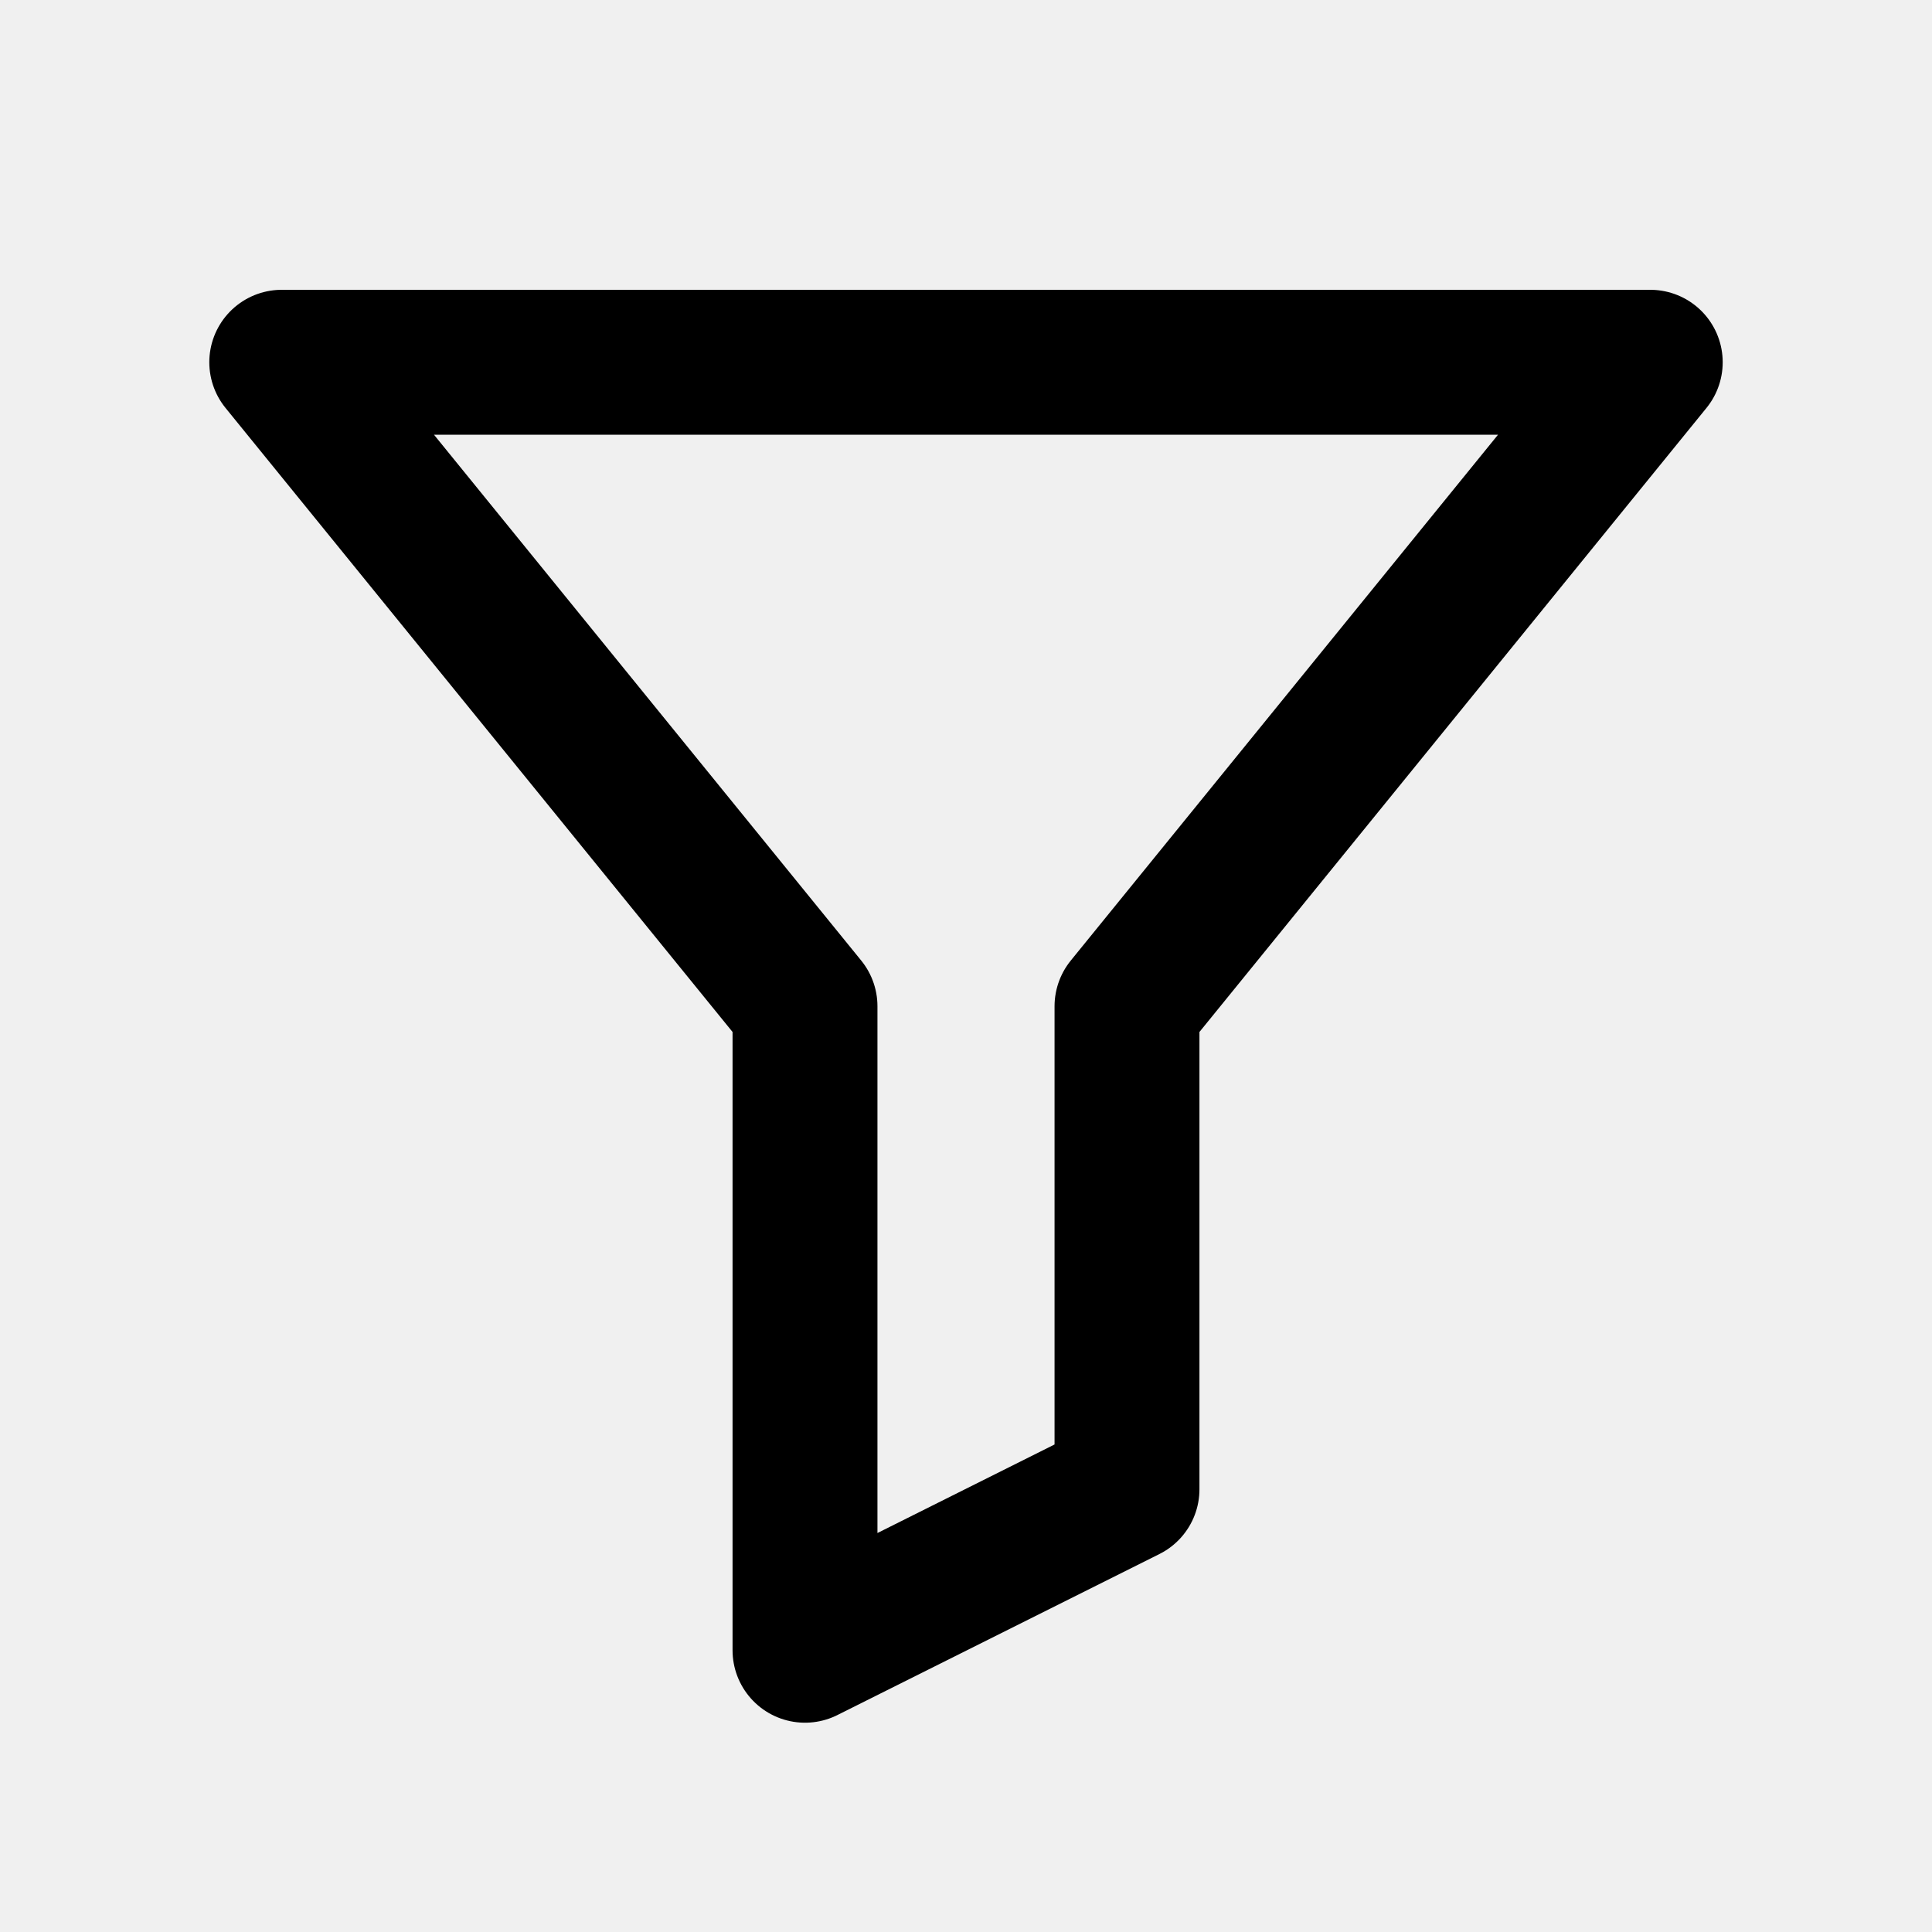
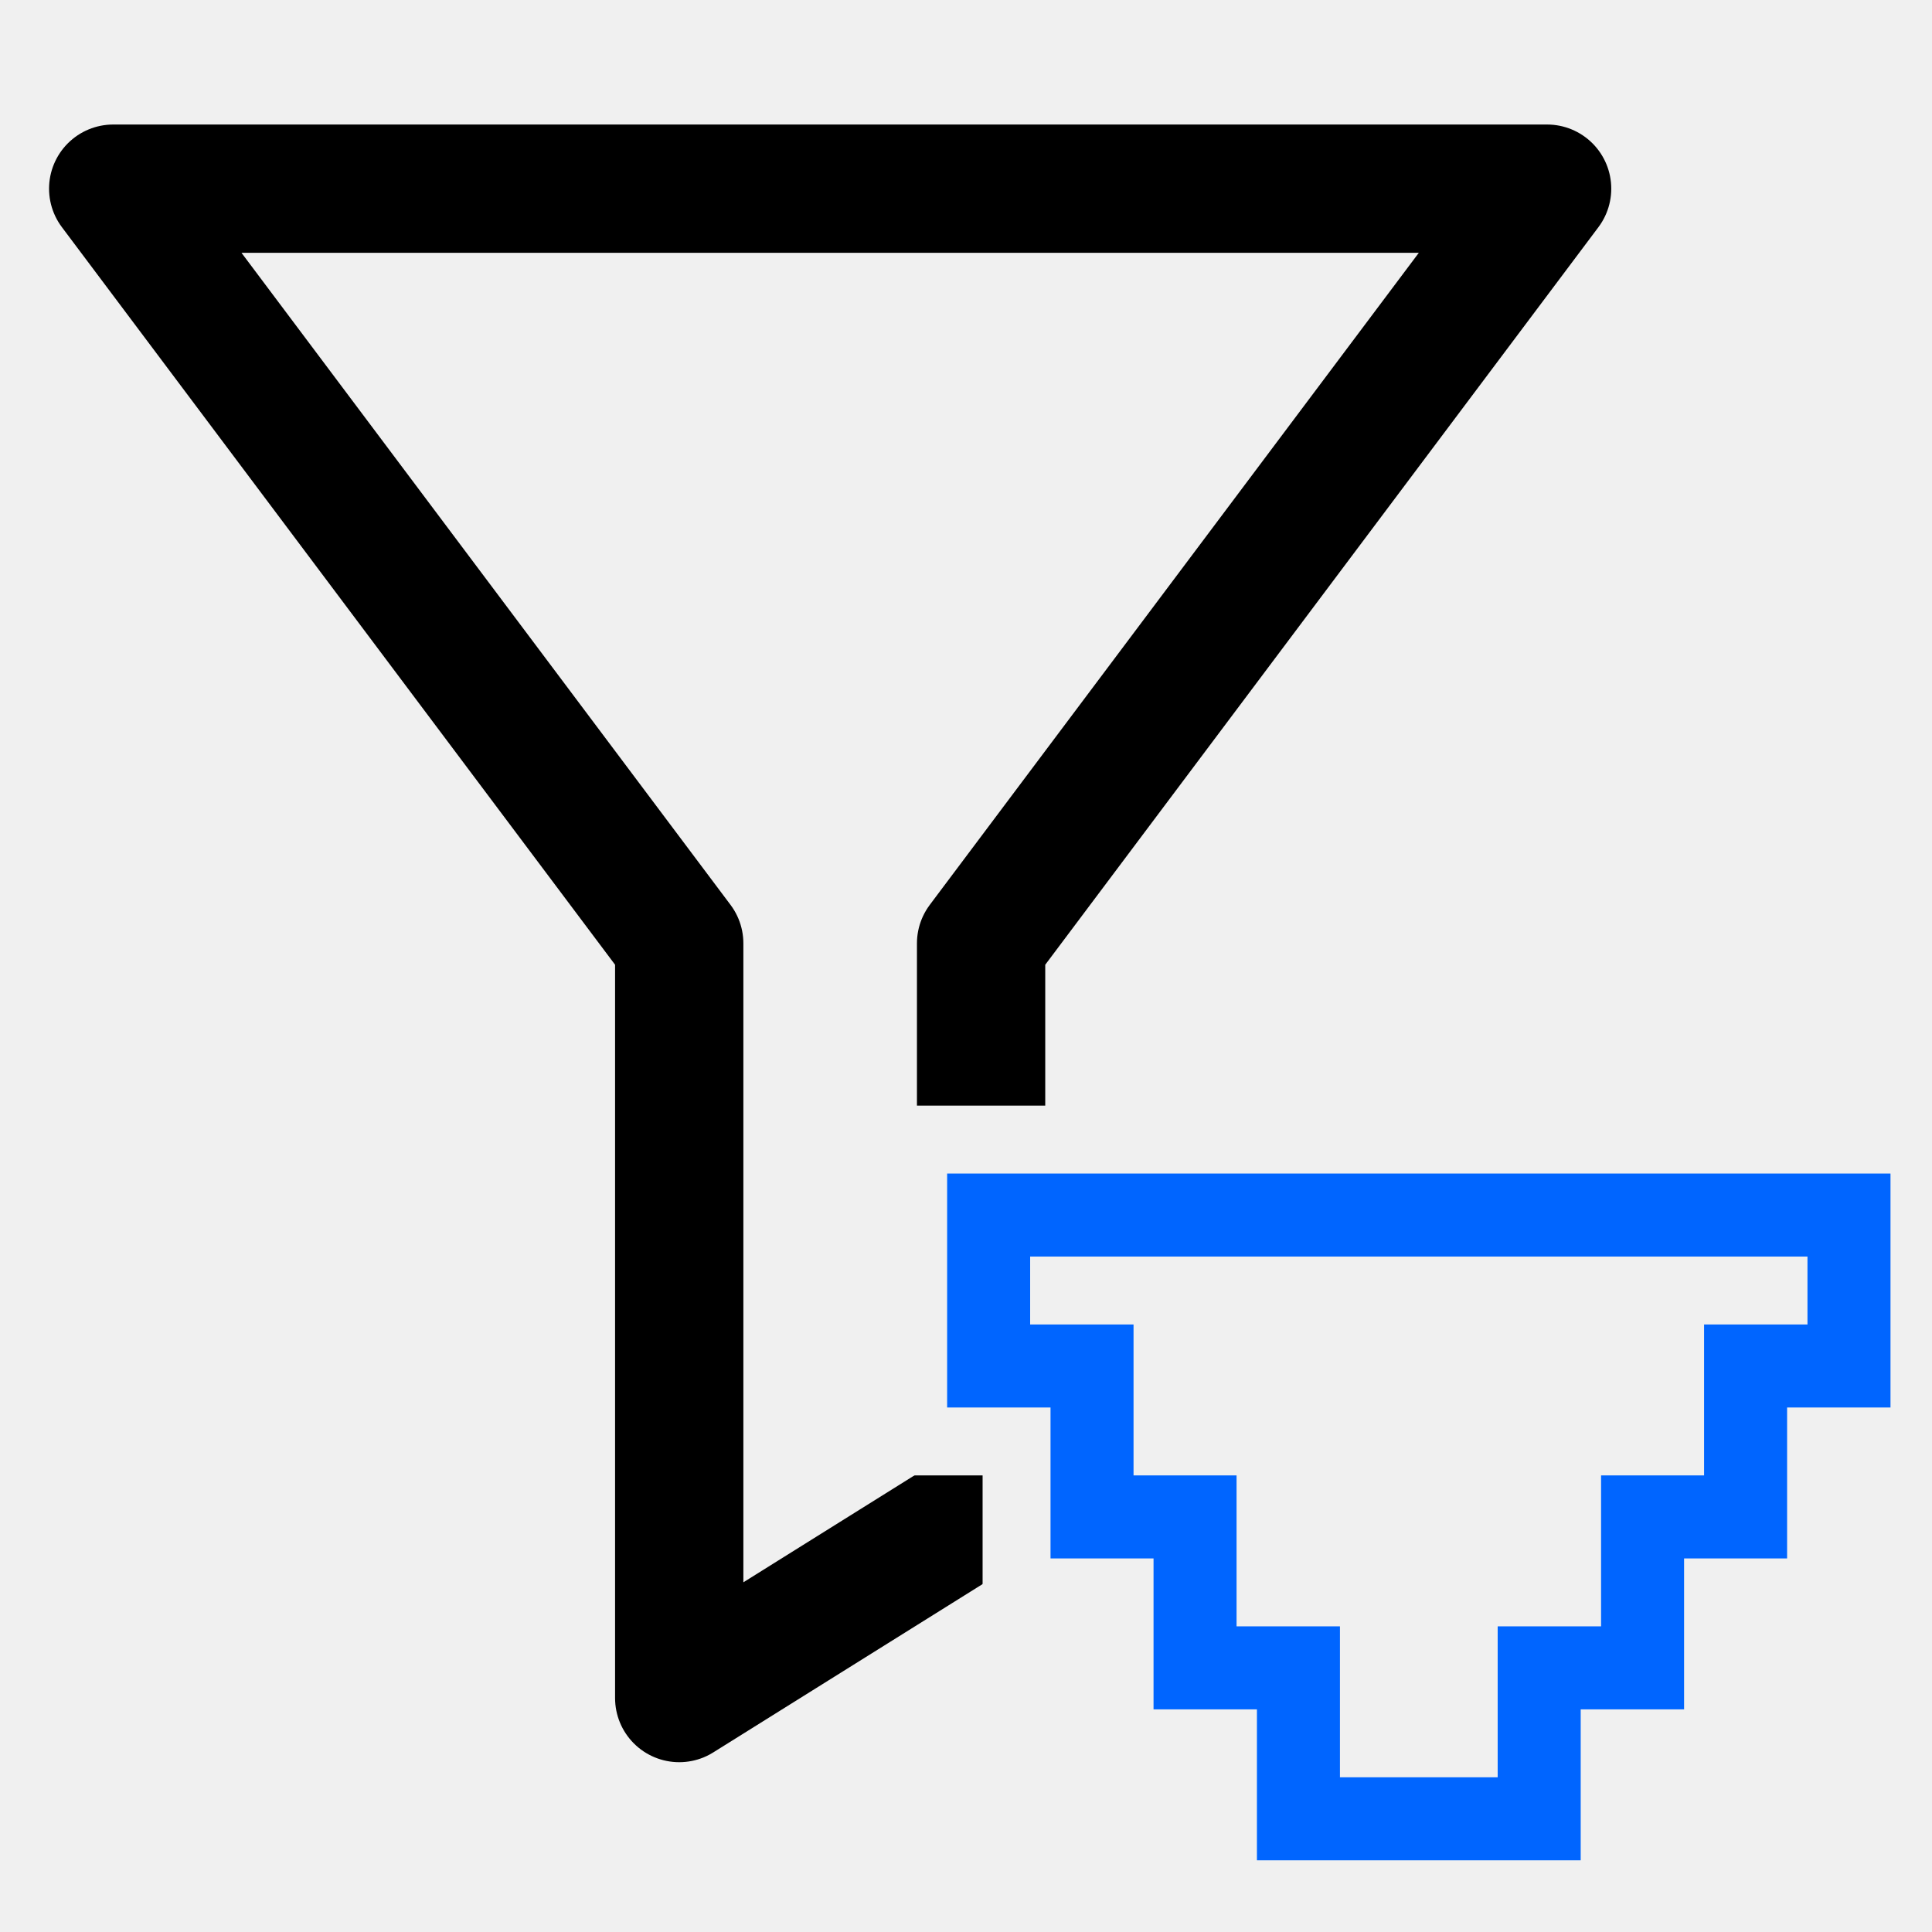
- <svg xmlns="http://www.w3.org/2000/svg" width="800px" height="800px" version="1.1" viewBox="0 0 24 24">
-   <path d="M3.5 4.5h17l-6.5 8v6l-4 2v-8z" fill="none" stroke="#000" stroke-width="1.8" stroke-linejoin="round" />
+ <svg xmlns="http://www.w3.org/2000/svg" width="512" height="512" version="1.1" viewBox="0 0 512 512">
+   <defs>
+     <mask id="cut" maskUnits="userSpaceOnUse" x="0" y="0" width="512" height="512">
+       <rect width="512" height="512" fill="#fff" />
+       <path d="M 262.0 322.0 L 262.0 362.0 L 289.4 362.0 L 289.4 402.0 L 316.7 402.0 L 316.7 442.0 L 344.1 442.0 L 344.1 482.0 L 407.9 482.0 L 407.9 442.0 L 435.3 442.0 L 435.3 402.0 L 462.6 402.0 L 462.6 362.0 L 490.0 362.0 L 490.0 322.0 Z" fill="none" stroke="#000" stroke-width="58" stroke-linejoin="miter" />
+     </mask>
+   </defs>
+   <path d="M 30 50 H 410 L 260 250 V 400 L 180 450 V 250 Z" fill="none" stroke="#000000" stroke-width="34" stroke-linejoin="round" mask="url(#cut)" />
+   <path d="M 262.0 322.0 L 262.0 362.0 L 289.4 362.0 L 289.4 402.0 L 316.7 402.0 L 316.7 442.0 L 344.1 442.0 L 344.1 482.0 L 407.9 482.0 L 407.9 442.0 L 435.3 442.0 L 435.3 402.0 L 462.6 402.0 L 462.6 362.0 L 490.0 362.0 L 490.0 322.0 Z" fill="none" stroke="#0065ff" stroke-width="22" stroke-linejoin="miter" />
</svg>
